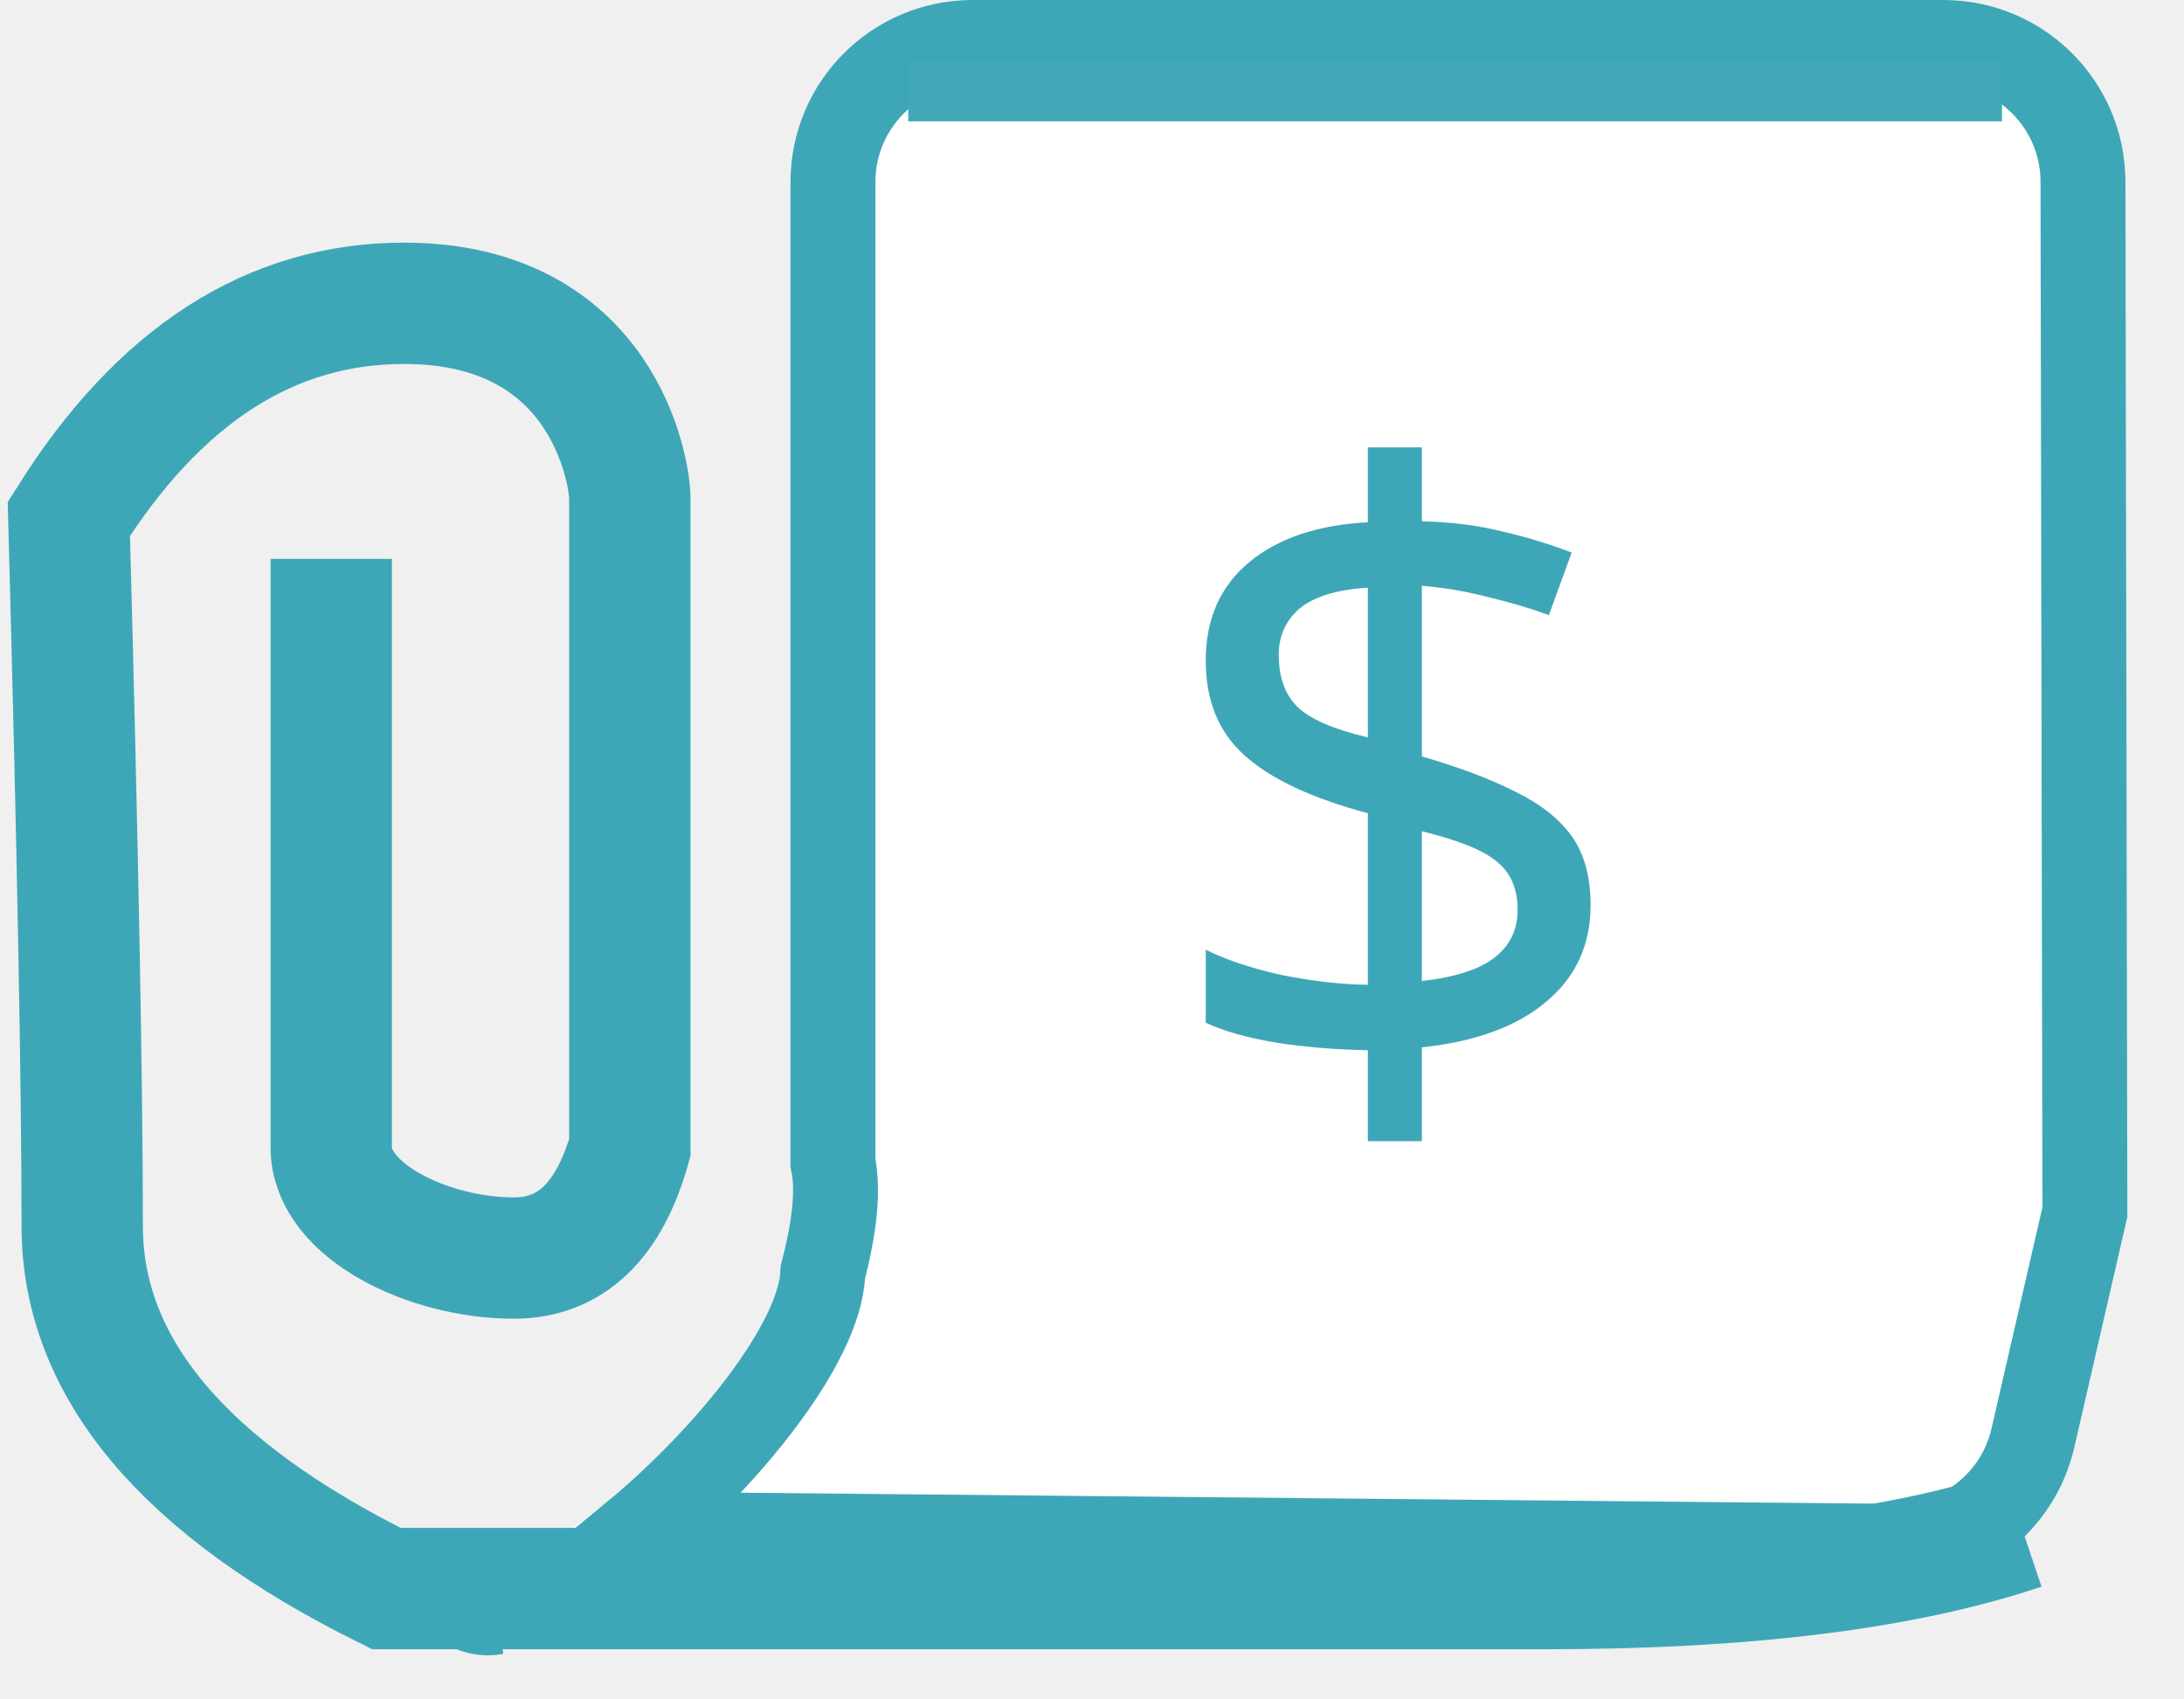
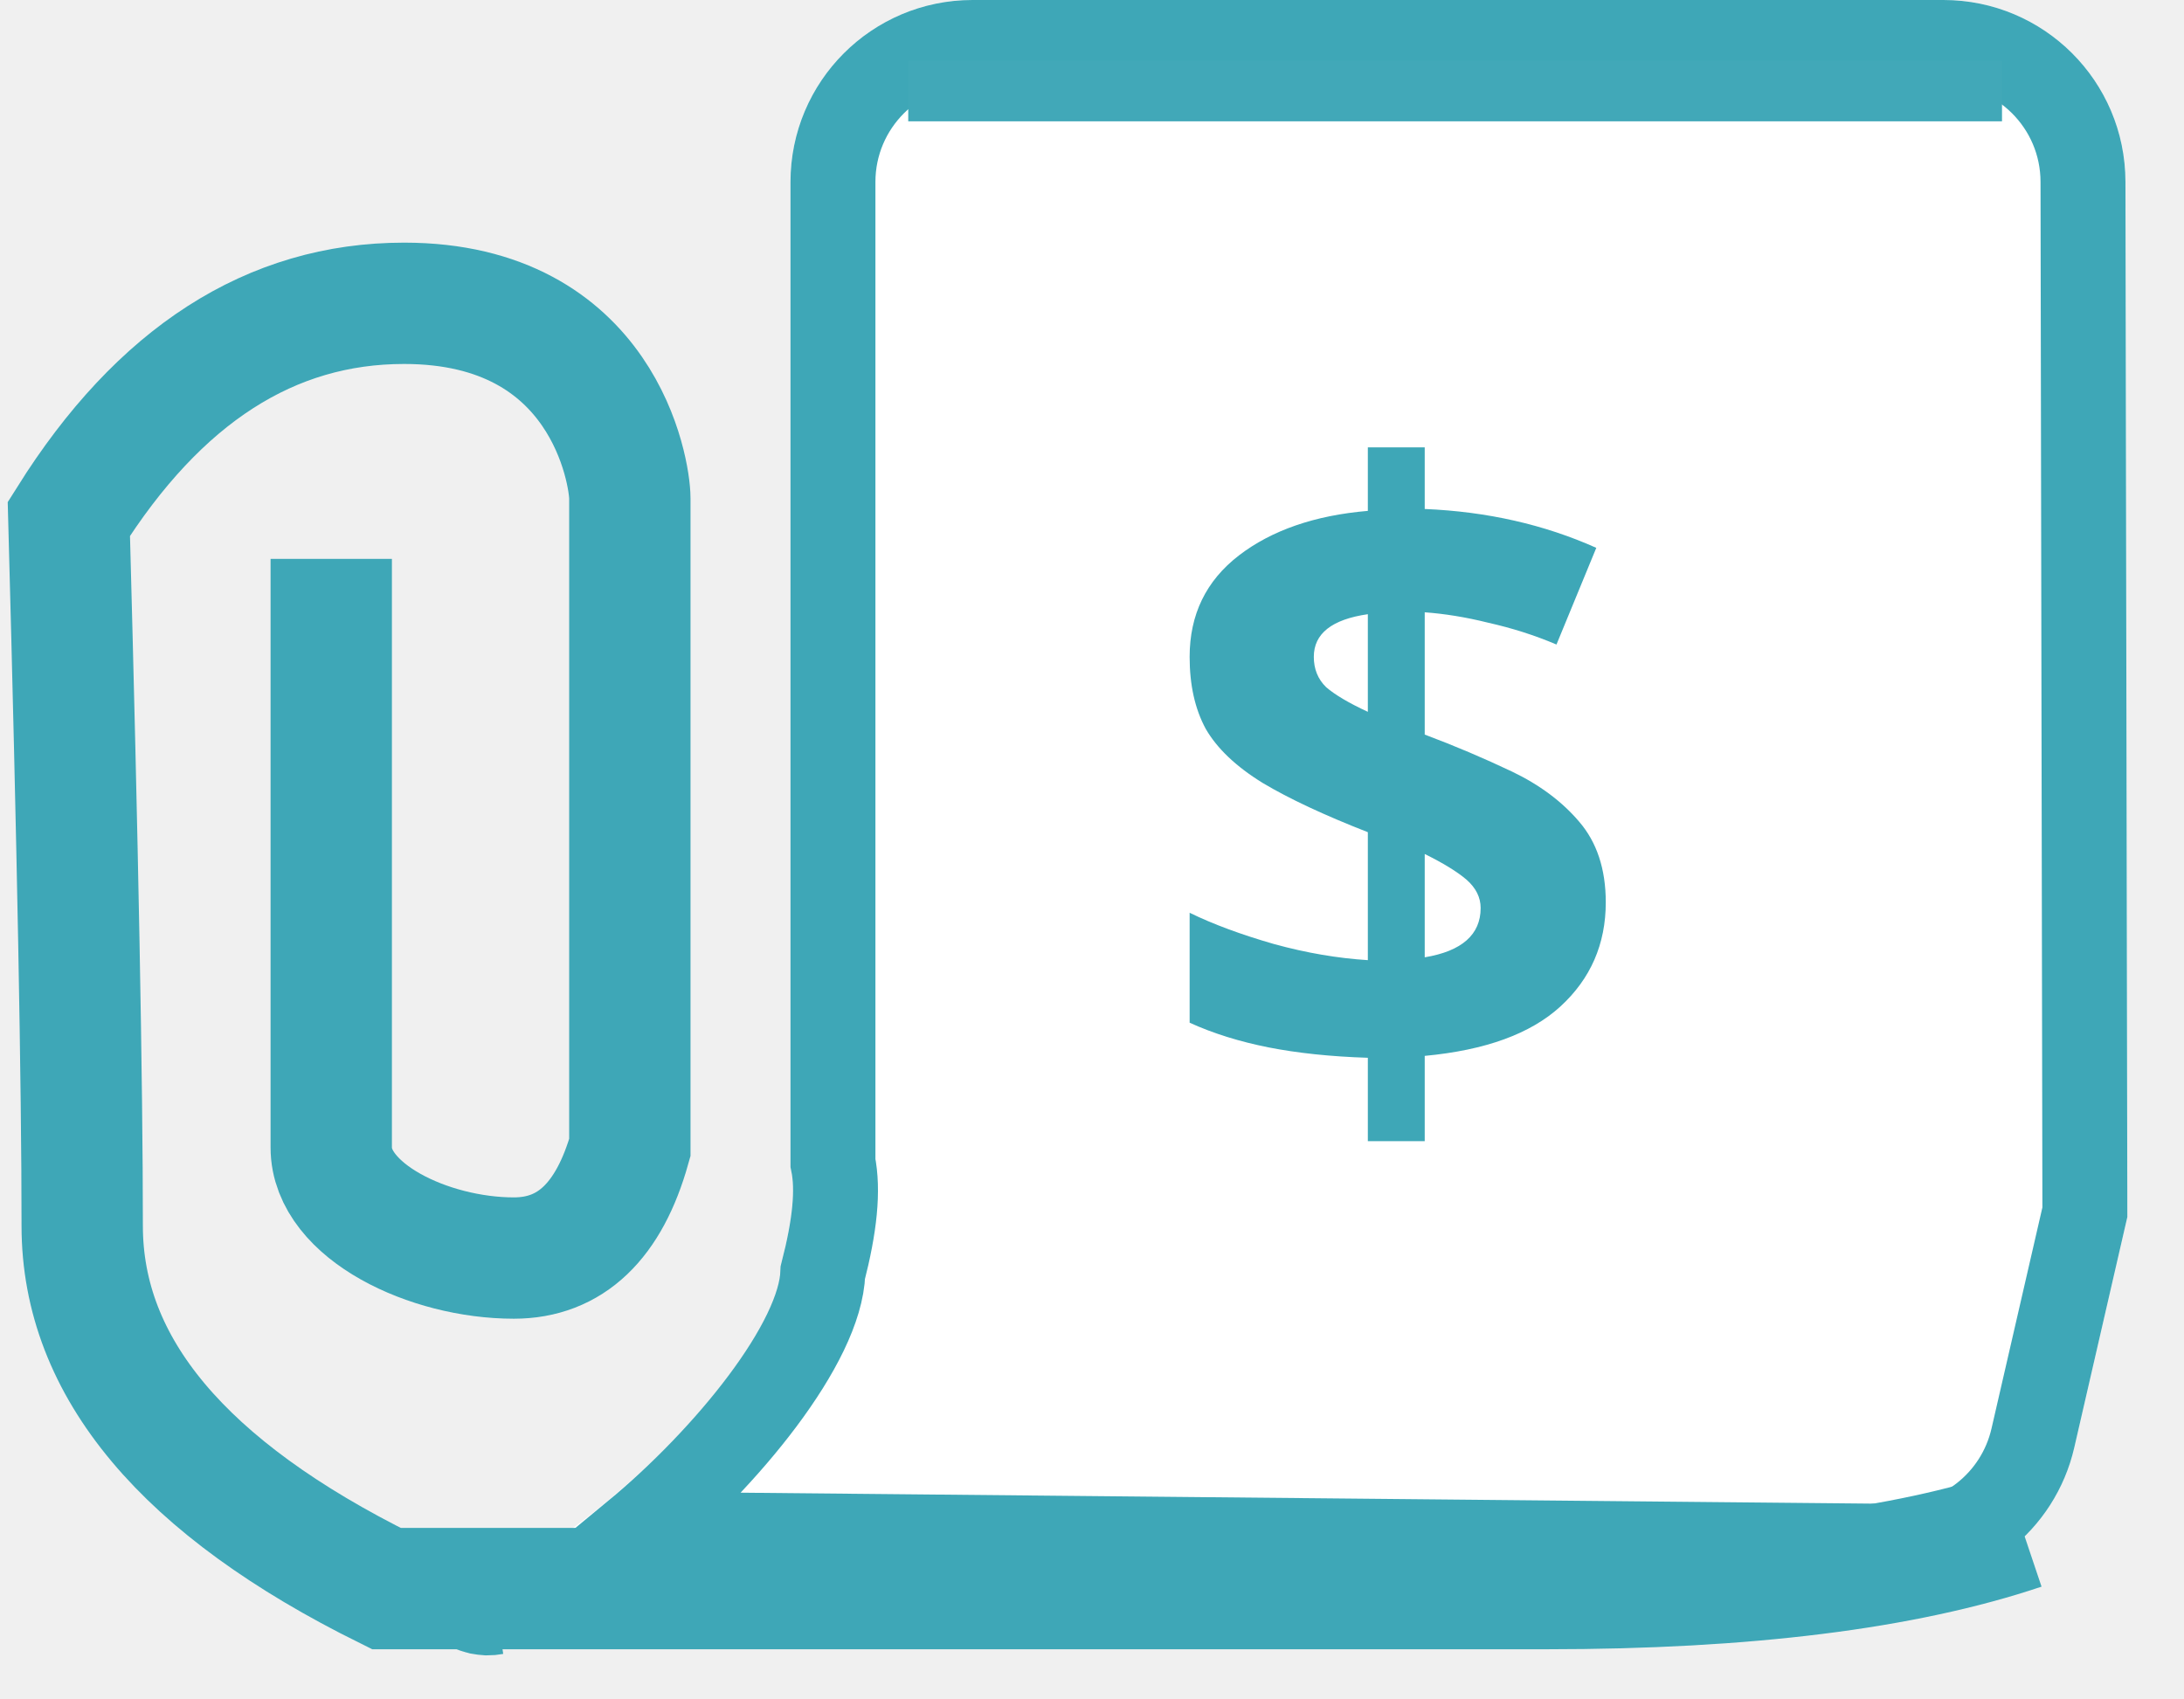
<svg xmlns="http://www.w3.org/2000/svg" xmlns:xlink="http://www.w3.org/1999/xlink" width="36px" height="28px" viewBox="0 0 36 28" version="1.1">
  <defs>
    <path d="M15.03,8.8817842e-15 L31.035,8.8817842e-15 L31.035,9.76996262e-15 C32.69,9.46598836e-15 34.032,1.34 34.035,2.995 L34.066,20.062 L33.191,23.864 L33.191,23.864 C32.875,25.236 31.647,26.204 30.238,26.191 L7.039,25.967 L7.039,25.967 C7.017,25.967 7,25.949 7,25.927 C7,25.906 7.018,25.888 7.04,25.889 C7.045,25.889 7.05,25.89 7.055,25.892 C7.055,25.892 7.055,25.892 7.055,25.892 C7.635,26.152 12.014,22.542 11.861,20.891 C12.064,20.13 12.121,19.583 12.03,19.25 L12.03,3 L12.03,3 C12.03,1.343 13.373,-9.45701653e-15 15.03,-3.33066907e-14 Z" id="path-1" />
  </defs>
  <g id="Page-1" stroke="none" stroke-width="1" fill="none" fill-rule="evenodd">
    <g id="V1---Desktop" transform="translate(-120, -1239)">
      <g id="Section:-Intro" transform="translate(117, 839)">
        <g id="Benefit-Columns" transform="translate(1, 394)">
          <g id="Group-27" transform="translate(0, 6)">
            <g id="Group-26" transform="translate(3, 0)">
              <g id="my_icon">
                <g id="Icon">
                  <g id="Rectangle-16">
                    <use fill="#FFFFFF" fill-rule="evenodd" xlink:href="#path-1" />
                    <path stroke="#3EA7B7" stroke-width="1.4" d="M7.164,26.577 C7.012,26.594 6.878,26.58 6.769,26.531 C6.897,26.578 6.897,26.578 7.033,26.589 C7.078,26.589 7.122,26.585 7.164,26.577 Z M9.461,25.29 L30.245,25.491 C31.325,25.501 32.267,24.759 32.509,23.707 L33.366,19.983 L33.335,2.996 C33.333,1.727 32.304,0.7 31.035,0.7 L15.03,0.7 C13.76,0.7 12.73,1.73 12.73,3 L12.73,19.169 C12.823,19.623 12.76,20.212 12.563,20.977 C12.527,22.133 10.987,24.028 9.461,25.29 Z" />
                  </g>
                  <g id="Group-2">
                    <path d="M31.5,1.5 L14.471,1.5" id="Line-3" stroke="#41A8B8" stroke-linecap="square" />
                    <path d="M32.333,25.208 C30.391,25.861 27.776,26.188 24.49,26.188 C21.204,26.188 14.83,26.188 5.37,26.188 C2.026,24.533 0.355,22.54 0.355,20.209 C0.355,17.878 0.282,13.993 0.135,8.553 C1.623,6.184 3.465,5 5.661,5 C8.955,5 9.382,7.788 9.382,8.215 C9.382,8.499 9.382,12.067 9.382,18.918 C9.041,20.132 8.403,20.739 7.47,20.739 C6.069,20.739 4.46,19.966 4.46,18.918 C4.46,18.219 4.46,14.984 4.46,9.213" id="Path-4" stroke="#3EA7B7" stroke-width="2" />
                  </g>
-                   <text id="$" font-family="Montserrat-SemiBold, Montserrat" font-size="14" font-weight="500" letter-spacing="0.323" fill="#3EA7B7">
+                   <text id="$" font-family="Montserrat" font-size="14" font-weight="600" letter-spacing="0.323" fill="#3EA7B7">
                    <tspan x="18" y="18">$</tspan>
                  </text>
                </g>
              </g>
            </g>
          </g>
        </g>
      </g>
    </g>
  </g>
</svg>
